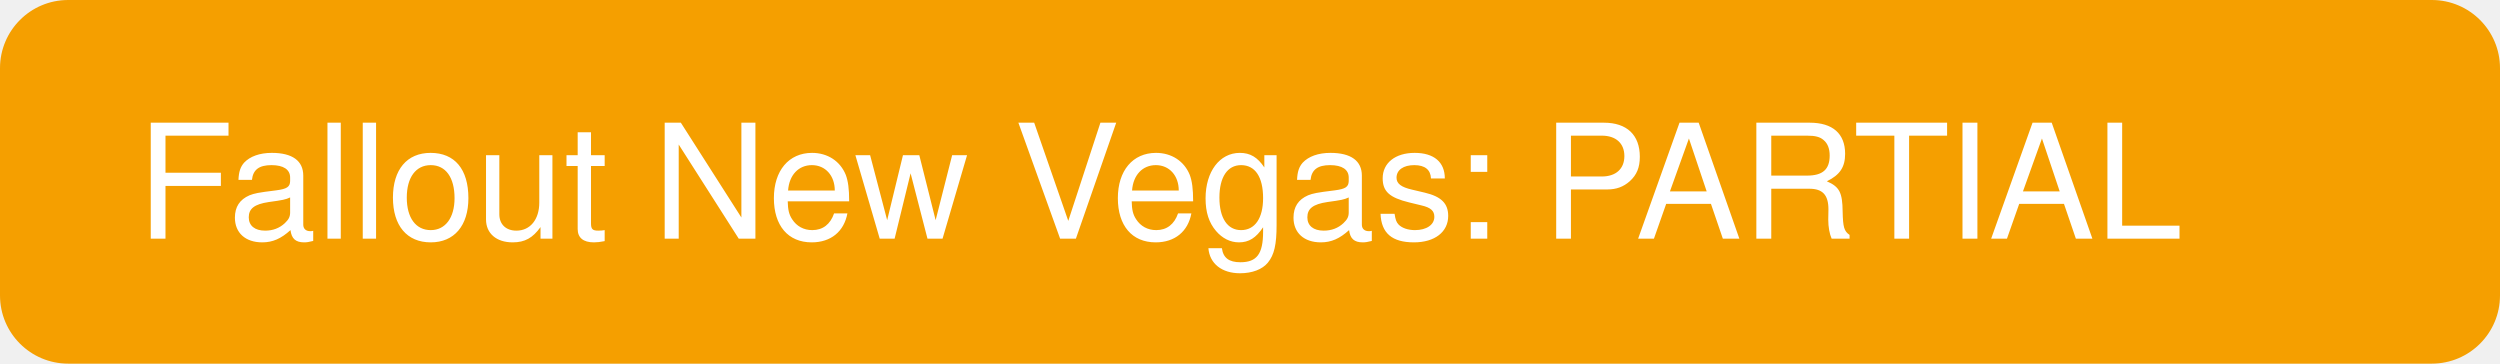
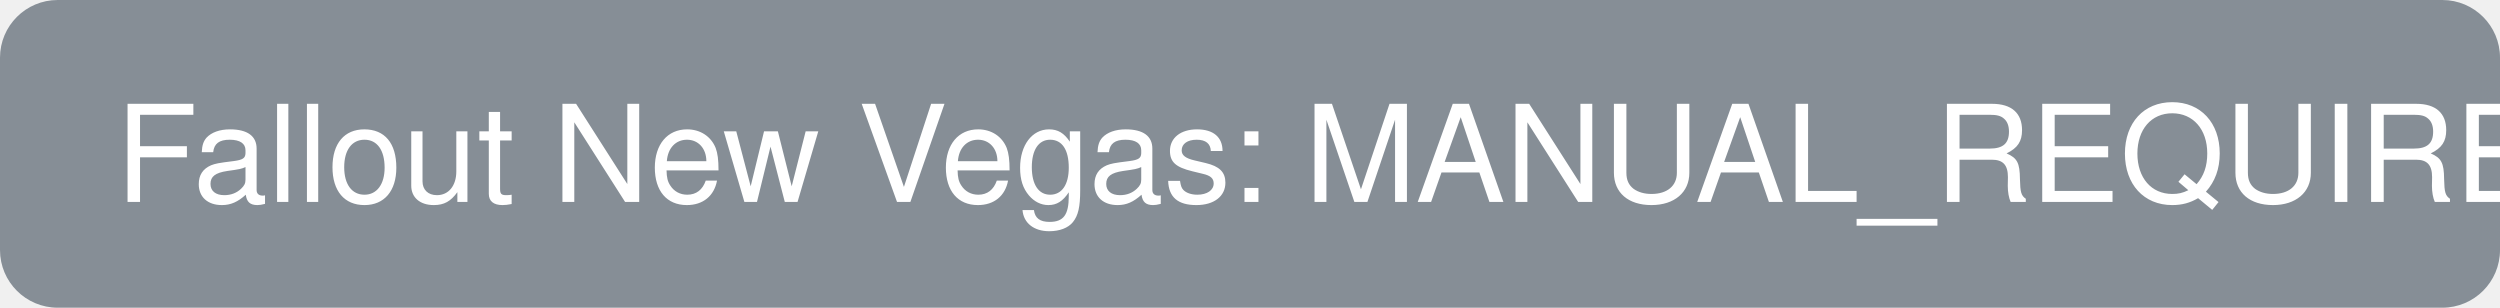
- <svg width="220" height="32">
-   <rect width="220" height="32" rx="6" fill="#f59f00" />
-   <text x="12" y="21" font-family="Helvetica" font-size="14" fill="white">Fallout New Vegas: PARTIAL</text>
+ <svg width="260" height="32">
+   <rect width="260" height="32" rx="6" fill="#868e96" />
+   <text x="12" y="21" font-family="Helvetica" font-size="14" fill="white">Fallout New Vegas: MANUAL_REQUIRED</text>
</svg>
